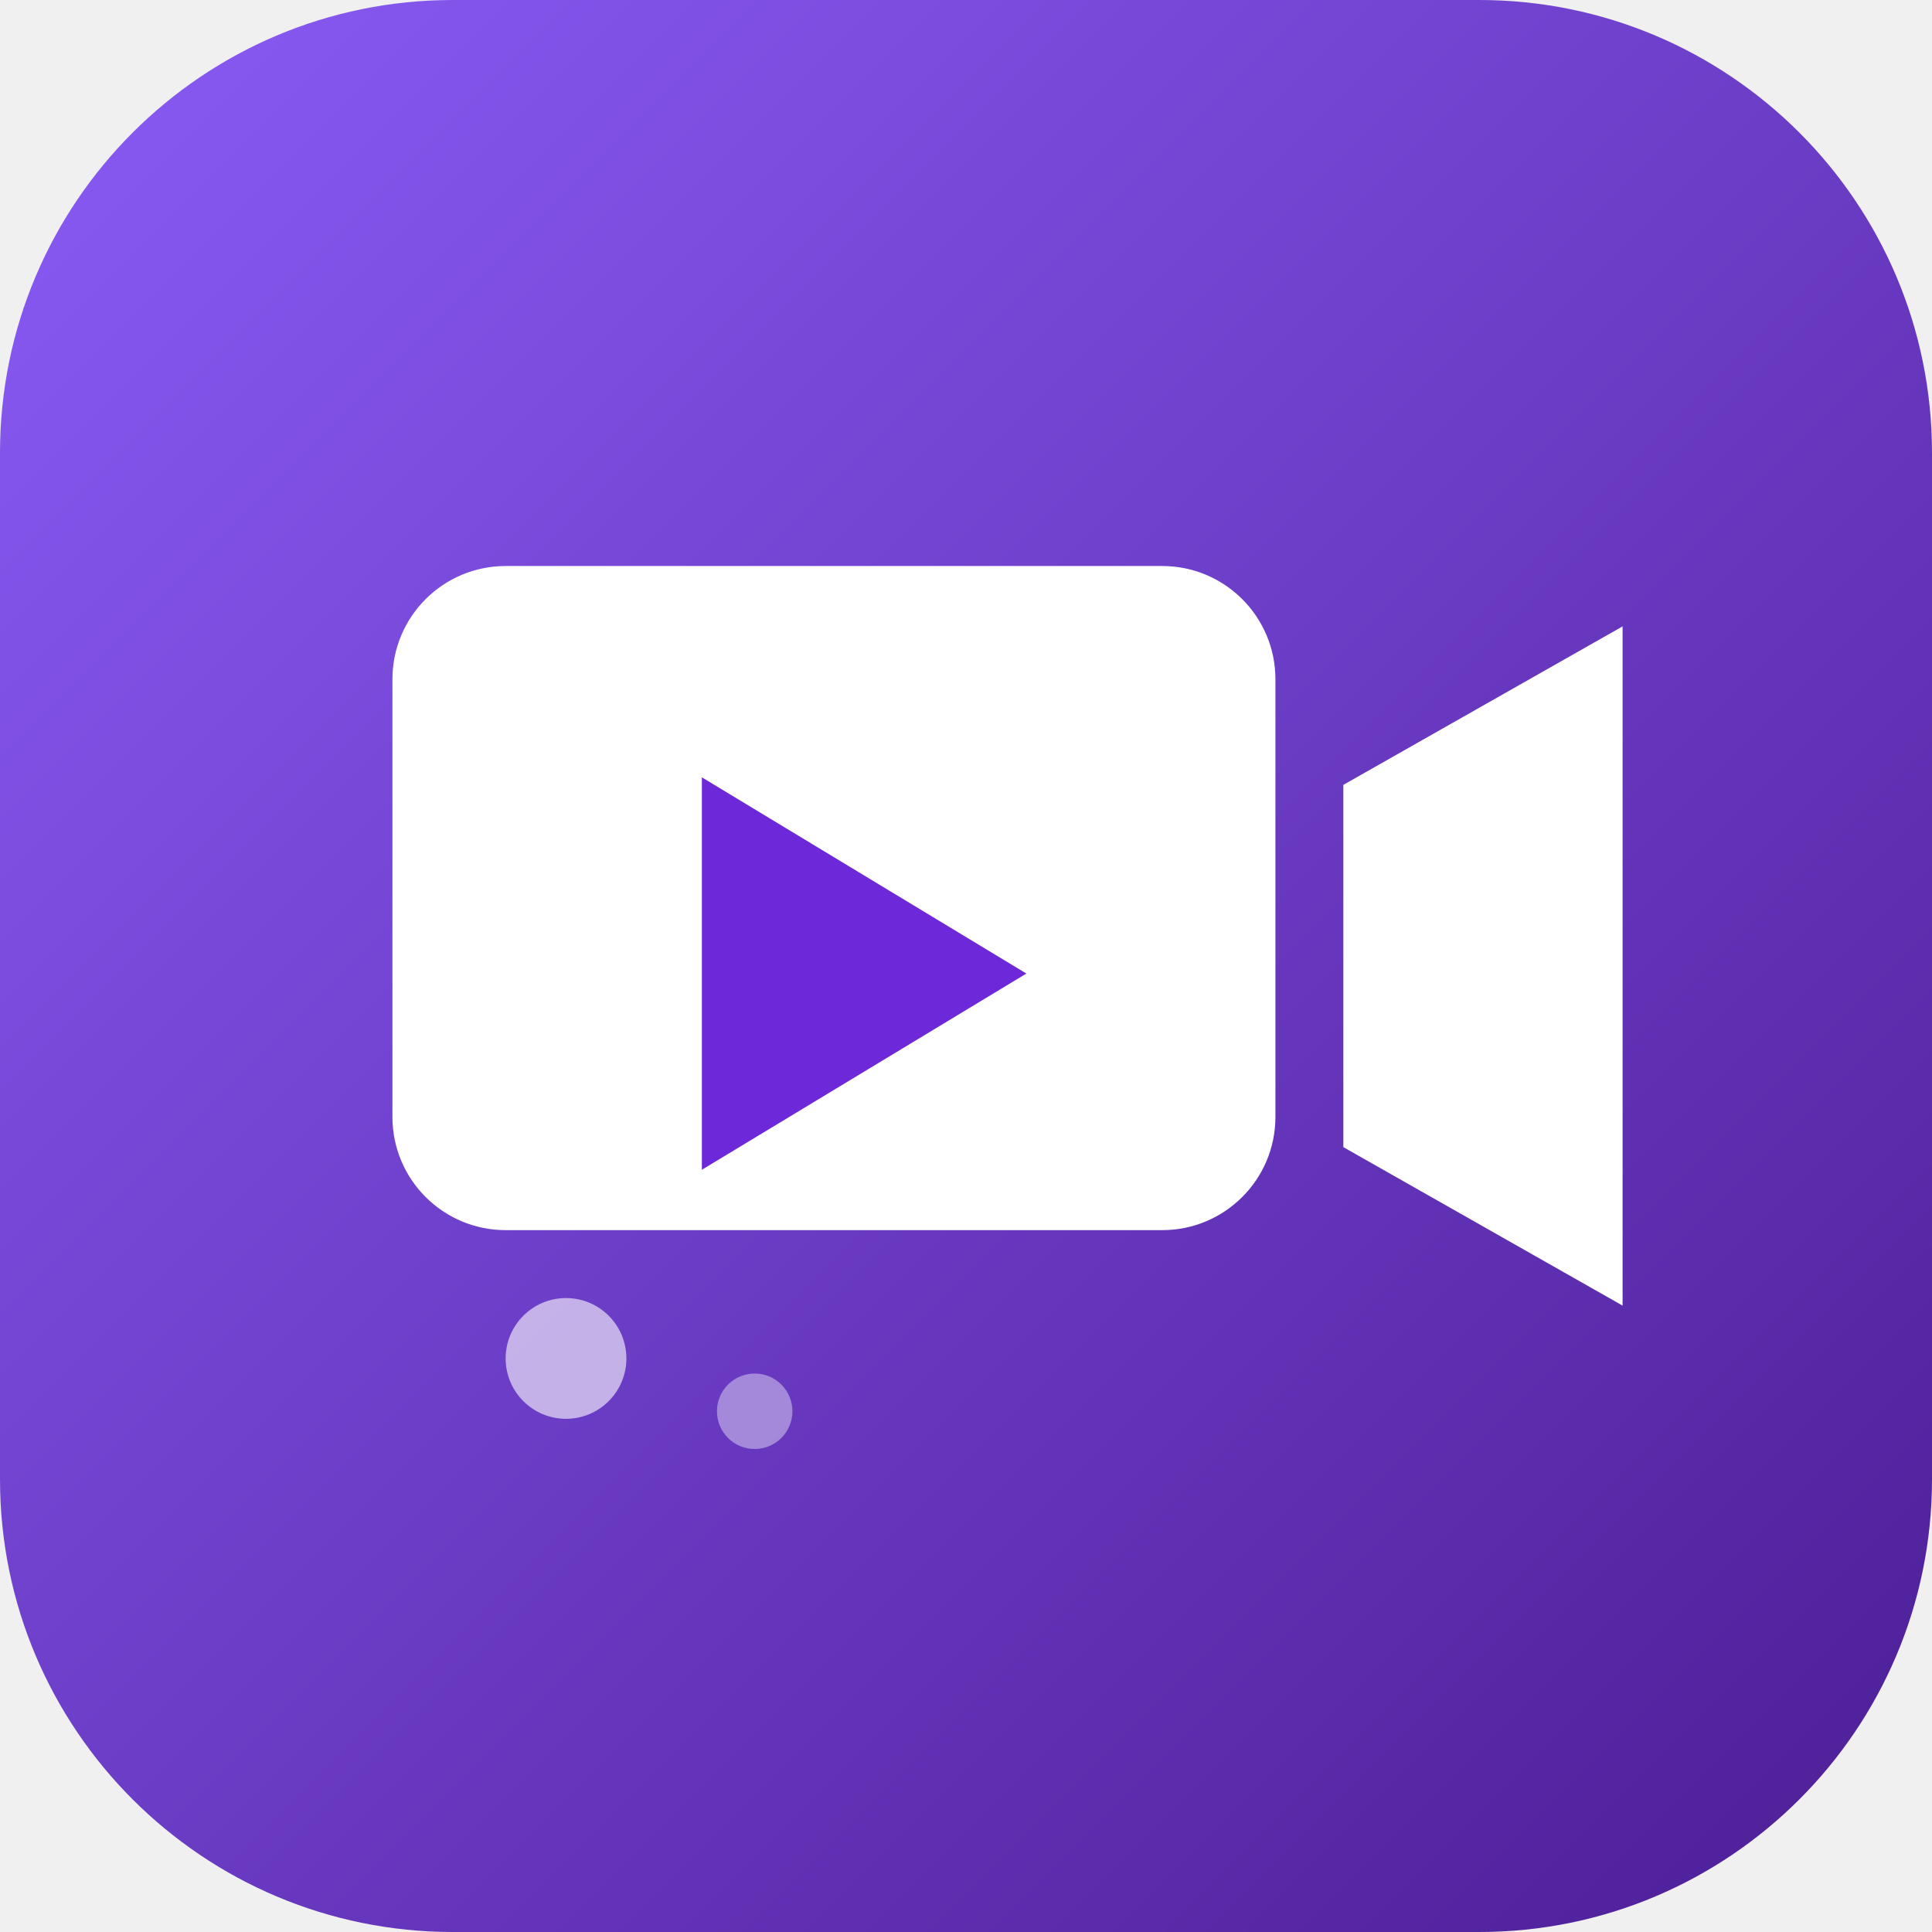
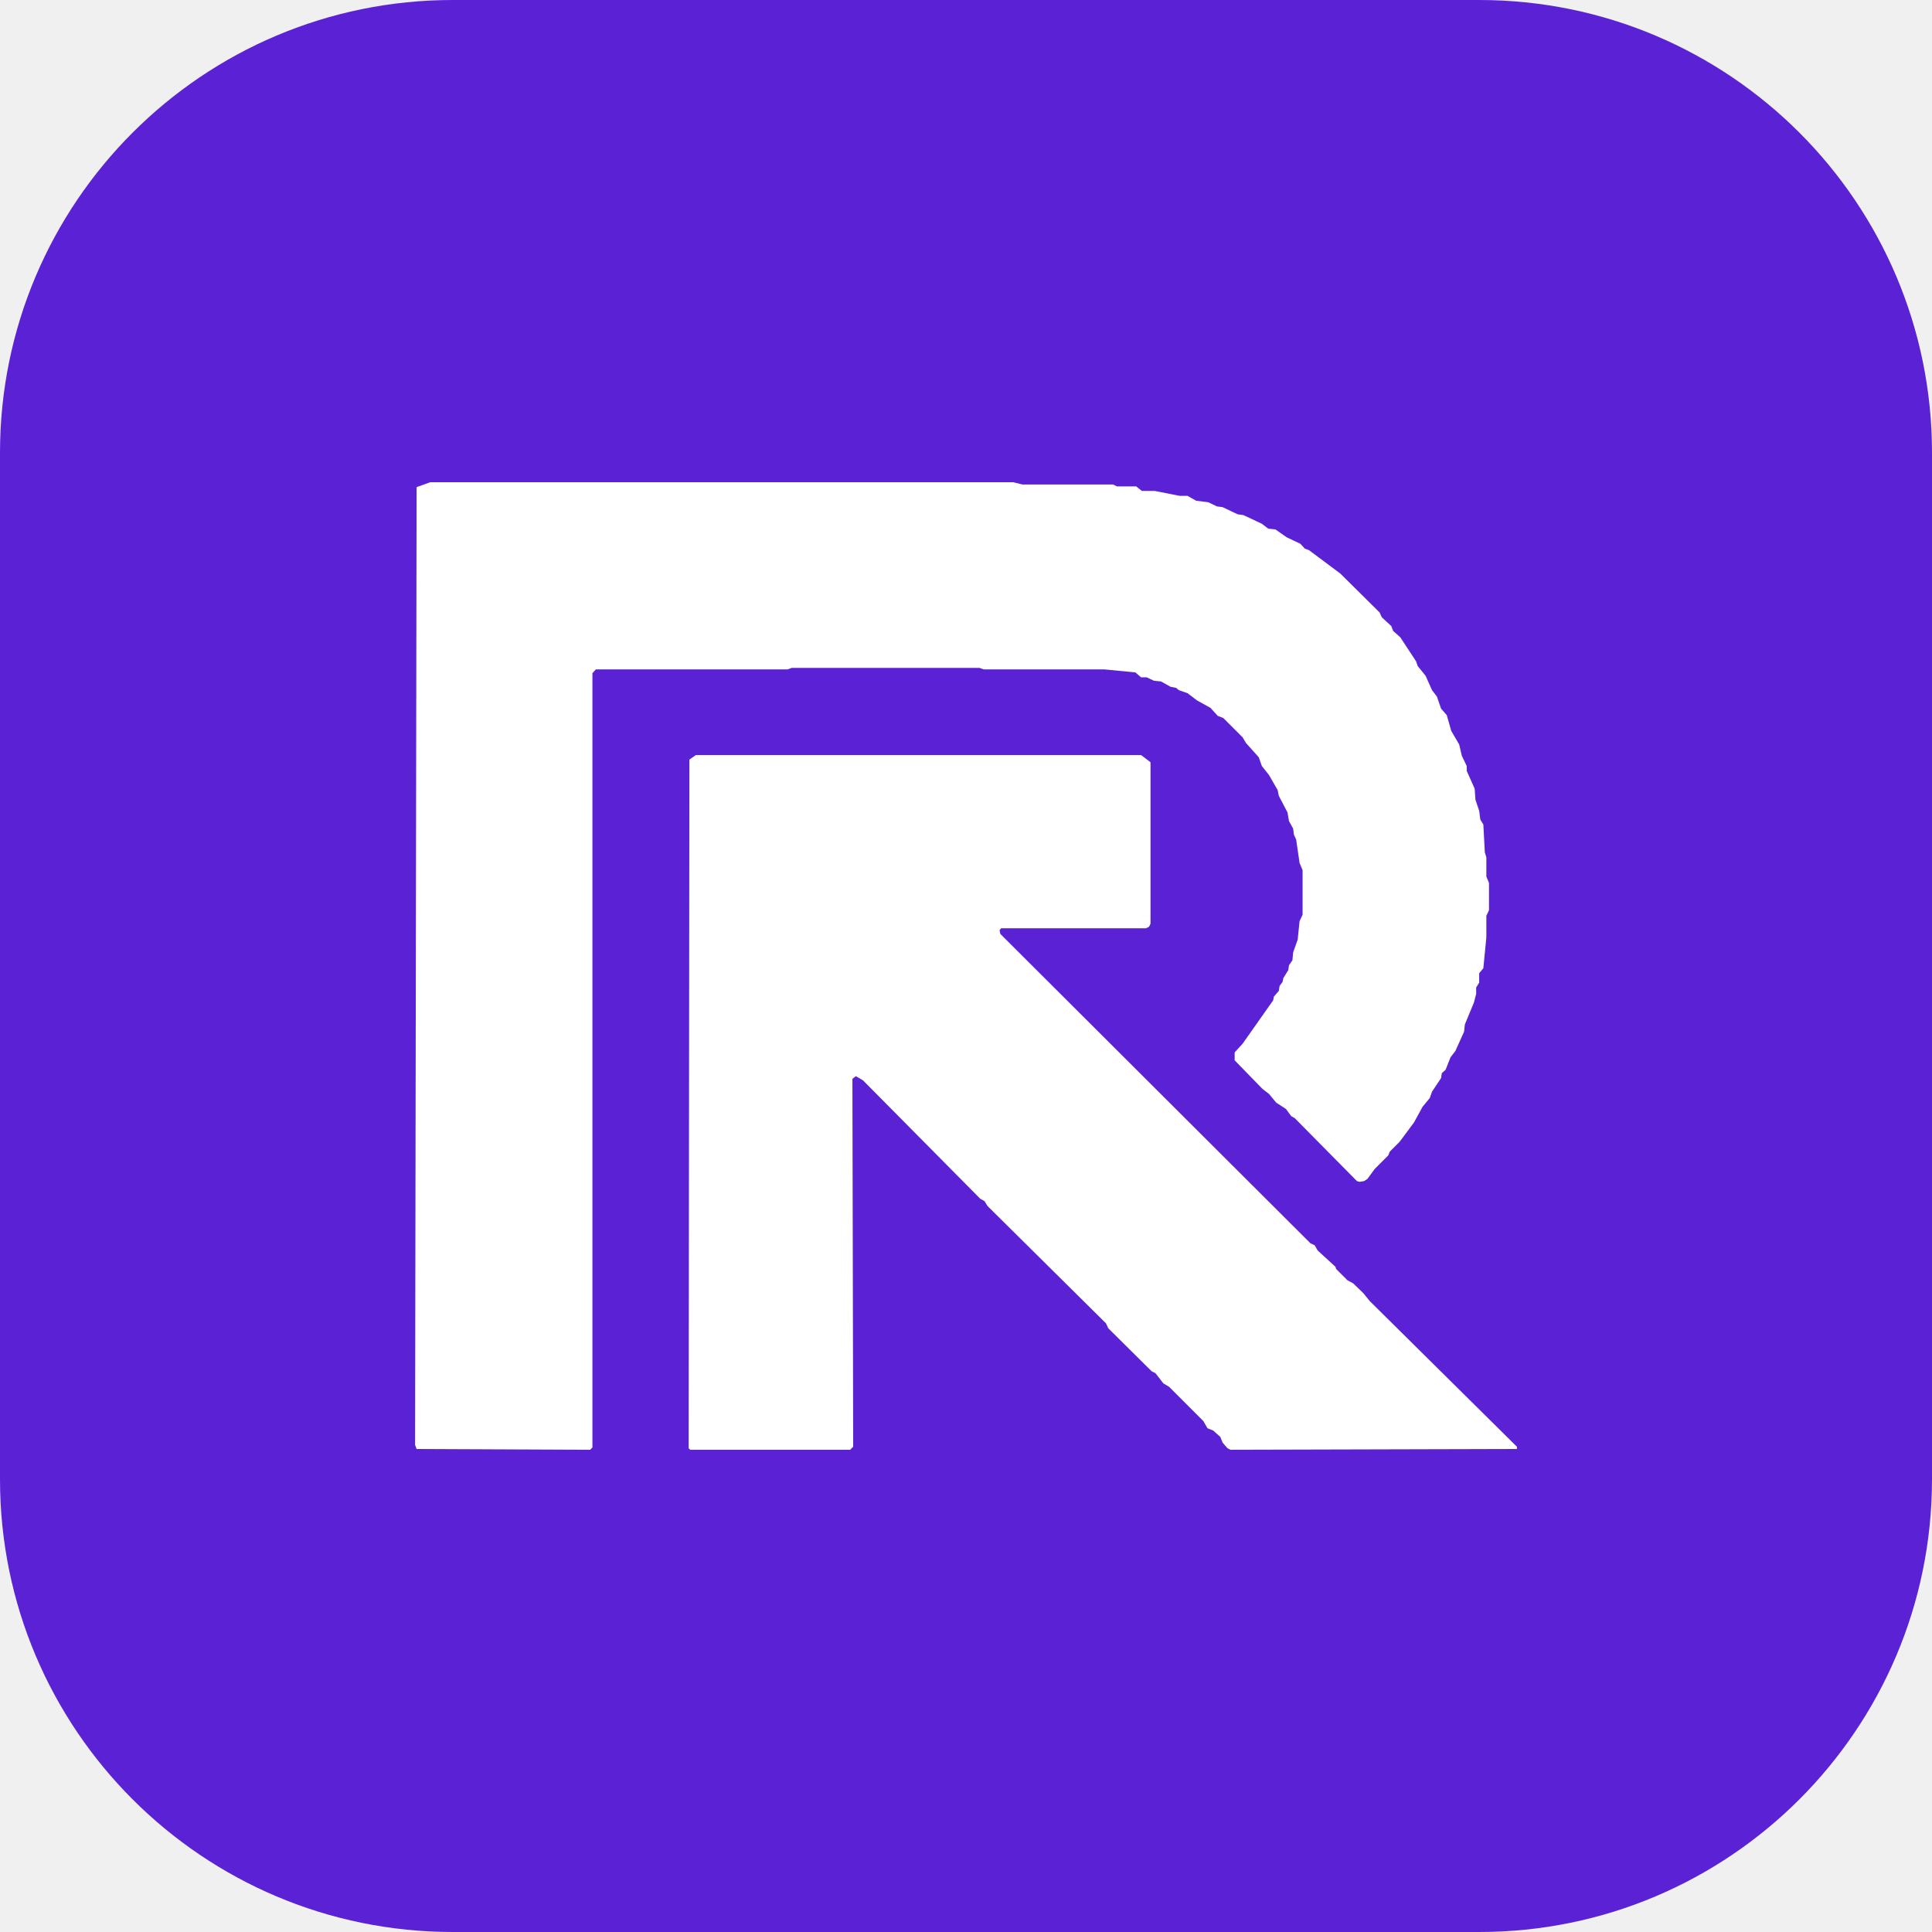
- <svg xmlns="http://www.w3.org/2000/svg" width="512" height="512" viewBox="0 0 512 512" role="img" aria-label="CineFlex">
-   <defs>
-     <linearGradient id="lg" x1="0" y1="0" x2="1" y2="1">
-       <stop offset="0" stop-color="#8B5CF6" />
-       <stop offset="1" stop-color="#4C1D95" />
-     </linearGradient>
-   </defs>
-   <rect width="512" height="512" rx="120" fill="url(#lg)" />
-   <rect x="104" y="150" width="234" height="176" rx="30" fill="#ffffff" />
-   <path d="M356 208 L430 166 v180 l-74 -42 z" fill="#ffffff" />
-   <path d="M186 206 l86 52 l-86 52 z" fill="#6D28D9" />
-   <circle cx="150" cy="360" r="16" fill="#ffffff" opacity="0.6" />
-   <circle cx="200" cy="374" r="10" fill="#ffffff" opacity="0.4" />
+ <svg xmlns="http://www.w3.org/2000/svg" width="512" height="512" viewBox="0 0 512 512" role="img" aria-label="Ruralift">
+   <rect width="512" height="512" rx="120" fill="#5B21D5" />
+   <path fill="#ffffff" fill-rule="evenodd" d="M182.7 201.3 L182.5 383.8 L182.9 384.2 L225.3 384.2 L226.1 383.4 L225.9 285.9 L226.8 285.2 L228.7 286.3 L259.8 317.7 L260.9 318.3 L261.7 319.6 L293.1 350.7 L293.7 352.0 L305.2 363.4 L306.2 363.9 L308.3 366.6 L309.8 367.5 L318.9 376.6 L320.0 378.5 L321.5 379.1 L323.4 380.8 L324.0 382.3 L325.3 383.8 L326.1 384.2 L402.0 384.0 L402.0 383.4 L363.0 344.8 L361.3 342.7 L358.6 340.1 L357.1 339.3 L354.1 336.3 L353.9 335.7 L349.2 331.4 L348.4 330.0 L347.3 329.5 L265.1 247.5 L264.9 246.5 L265.3 246.0 L303.7 246.0 L304.5 245.6 L304.9 244.8 L304.9 202.0 L302.4 200.1 L184.4 200.1 Z M110.4 129.1 L110.0 382.9 L110.4 384.0 L156.4 384.2 L157.0 383.6 L157.0 178.4 L157.9 177.4 L208.7 177.4 L209.8 177.0 L259.6 177.0 L260.7 177.4 L292.7 177.4 L300.9 178.2 L302.4 179.5 L303.9 179.5 L305.8 180.4 L307.7 180.6 L310.2 182.0 L311.7 182.3 L312.4 182.9 L314.7 183.7 L317.2 185.6 L320.8 187.6 L322.7 189.7 L324.2 190.3 L329.3 195.4 L330.2 196.9 L333.6 200.7 L334.4 203.0 L336.3 205.4 L338.6 209.4 L338.9 210.9 L341.2 215.3 L341.6 217.6 L342.7 219.6 L342.9 221.2 L343.5 222.5 L344.4 228.7 L345.2 230.6 L345.2 242.4 L344.4 244.1 L343.9 249.0 L342.7 252.4 L342.5 254.5 L341.6 255.8 L341.4 257.1 L340.1 259.2 L339.9 260.2 L339.1 261.3 L338.9 262.6 L337.6 264.1 L337.4 265.1 L329.3 276.6 L327.2 278.9 L327.2 281.0 L334.6 288.6 L336.3 289.9 L338.2 292.2 L340.8 293.9 L342.2 295.8 L343.1 296.3 L359.6 313.0 L360.3 313.2 L361.5 313.0 L362.4 312.4 L364.3 309.8 L367.9 306.2 L368.3 305.2 L370.9 302.6 L374.7 297.5 L377.0 293.3 L378.9 291.0 L379.5 289.3 L381.9 285.7 L382.1 284.4 L383.1 283.5 L384.4 280.2 L385.7 278.5 L388.0 273.4 L388.2 271.5 L390.6 265.7 L391.2 263.4 L391.2 261.7 L392.0 260.4 L392.0 257.9 L393.1 256.6 L393.9 248.4 L393.9 242.7 L394.6 241.2 L394.6 234.0 L393.9 232.3 L393.9 227.2 L393.5 225.9 L393.1 218.5 L392.3 217.2 L392.0 214.9 L391.0 211.9 L390.8 209.0 L388.7 204.3 L388.7 203.0 L387.4 200.3 L386.7 197.3 L384.6 193.7 L383.4 189.5 L381.9 187.8 L380.8 184.6 L379.5 182.9 L377.8 179.1 L375.7 176.5 L375.3 175.3 L371.1 168.9 L369.2 167.2 L368.7 165.9 L366.2 163.6 L365.6 162.3 L355.2 152.0 L346.9 145.8 L345.8 145.4 L344.6 144.1 L341.0 142.4 L338.0 140.3 L336.1 140.1 L334.4 138.8 L329.5 136.5 L328.0 136.3 L324.0 134.4 L322.5 134.2 L320.2 133.1 L317.0 132.7 L314.7 131.4 L312.6 131.4 L306.0 130.1 L302.6 130.1 L301.1 128.9 L296.0 128.9 L295.0 128.4 L271.0 128.4 L268.5 127.8 L114.0 127.8 Z" />
</svg>
